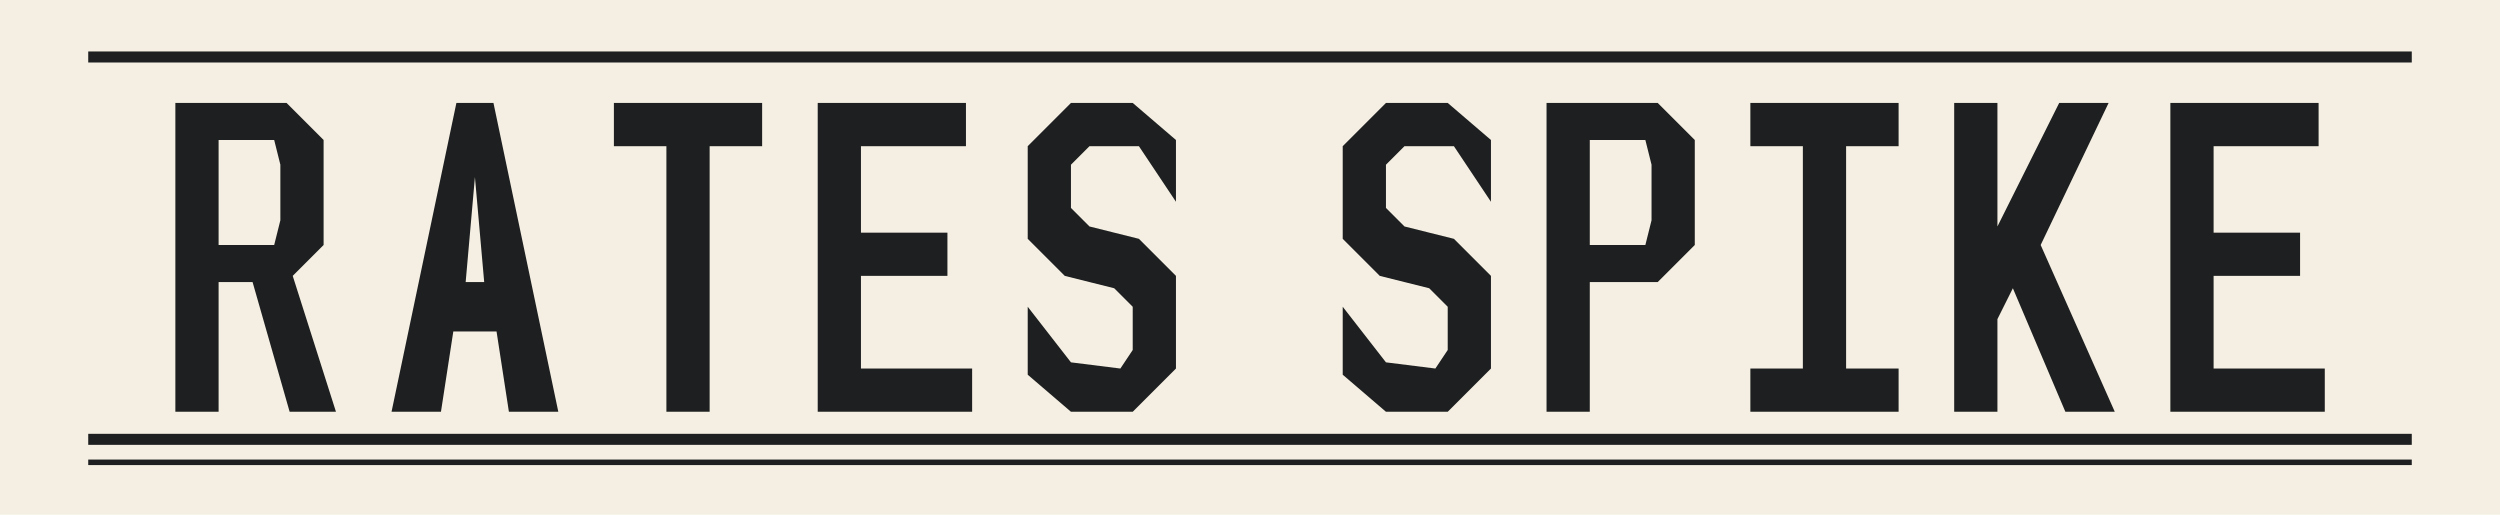
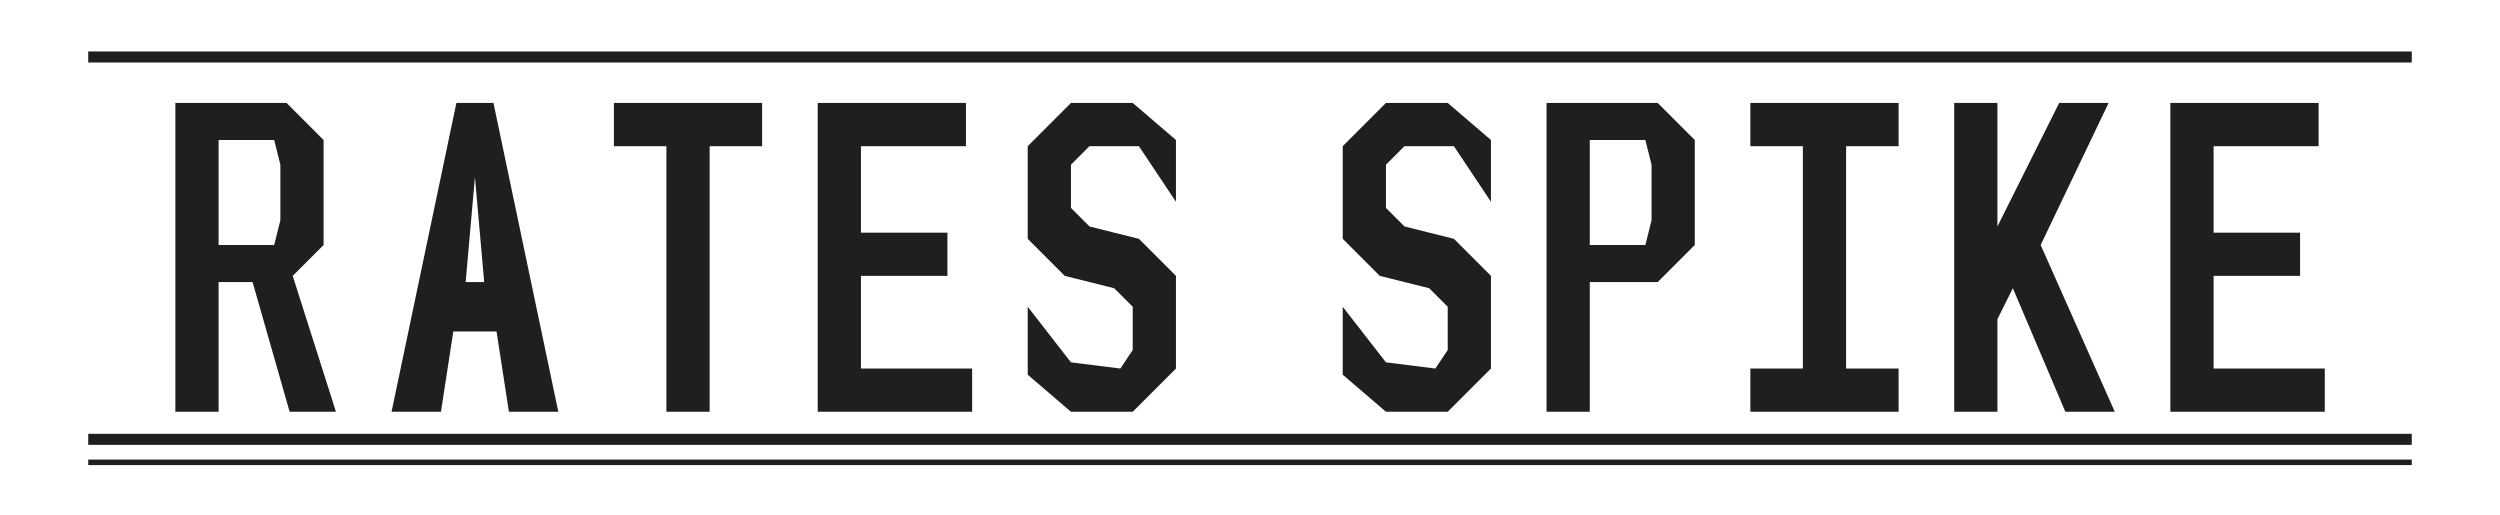
<svg xmlns="http://www.w3.org/2000/svg" viewBox="0 0 680 140" width="680" height="140">
-   <rect width="680" height="140" fill="#f4efe2" />
  <path d="M24 118 H656 v3 H24 Z M24 125 H656 v1.5 H24 Z" fill="#1d1f20" />
  <path d="M24 14 H656 v3 H24 Z" fill="#1d1f20" />
  <g transform="translate(47.7 28.0) scale(0.84)">
    <path d="M0 0 L36 0 L48 12 L48 46 L38 56 L52 100 L37 100 L25 58 L14 58 L14 100 L0 100 Z M14 12 L32 12 L34 20 L34 38 L32 46 L14 46 Z M70 100 L86 100 L90 74 L104 74 L108 100 L124 100 L103 0 L91 0 Z M94 58 L100 58 L97 24 Z M142 0 L190 0 L190 14 L173 14 L173 100 L159 100 L159 14 L142 14 Z M208 0 L256 0 L256 14 L222 14 L222 42 L250 42 L250 56 L222 56 L222 86 L258 86 L258 100 L208 100 Z M324 12 L324 32 L312 14 L296 14 L290 20 L290 34 L296 40 L312 44 L324 56 L324 86 L310 100 L290 100 L276 88 L276 66 L290 84 L306 86 L310 80 L310 66 L304 60 L288 56 L276 44 L276 14 L290 0 L310 0 Z M426 12 L426 32 L414 14 L398 14 L392 20 L392 34 L398 40 L414 44 L426 56 L426 86 L412 100 L392 100 L378 88 L378 66 L392 84 L408 86 L412 80 L412 66 L406 60 L390 56 L378 44 L378 14 L392 0 L412 0 Z M444 0 L480 0 L492 12 L492 46 L480 58 L458 58 L458 100 L444 100 Z M458 12 L476 12 L478 20 L478 38 L476 46 L458 46 Z M510 0 L558 0 L558 14 L541 14 L541 86 L558 86 L558 100 L510 100 L510 86 L527 86 L527 14 L510 14 Z M576 0 L590 0 L590 40 L610 0 L626 0 L604 46 L628 100 L612 100 L595 60 L590 70 L590 100 L576 100 Z M646 0 L694 0 L694 14 L660 14 L660 42 L688 42 L688 56 L660 56 L660 86 L696 86 L696 100 L646 100 Z" fill="#1d1f20" fill-rule="evenodd" />
  </g>
</svg>
